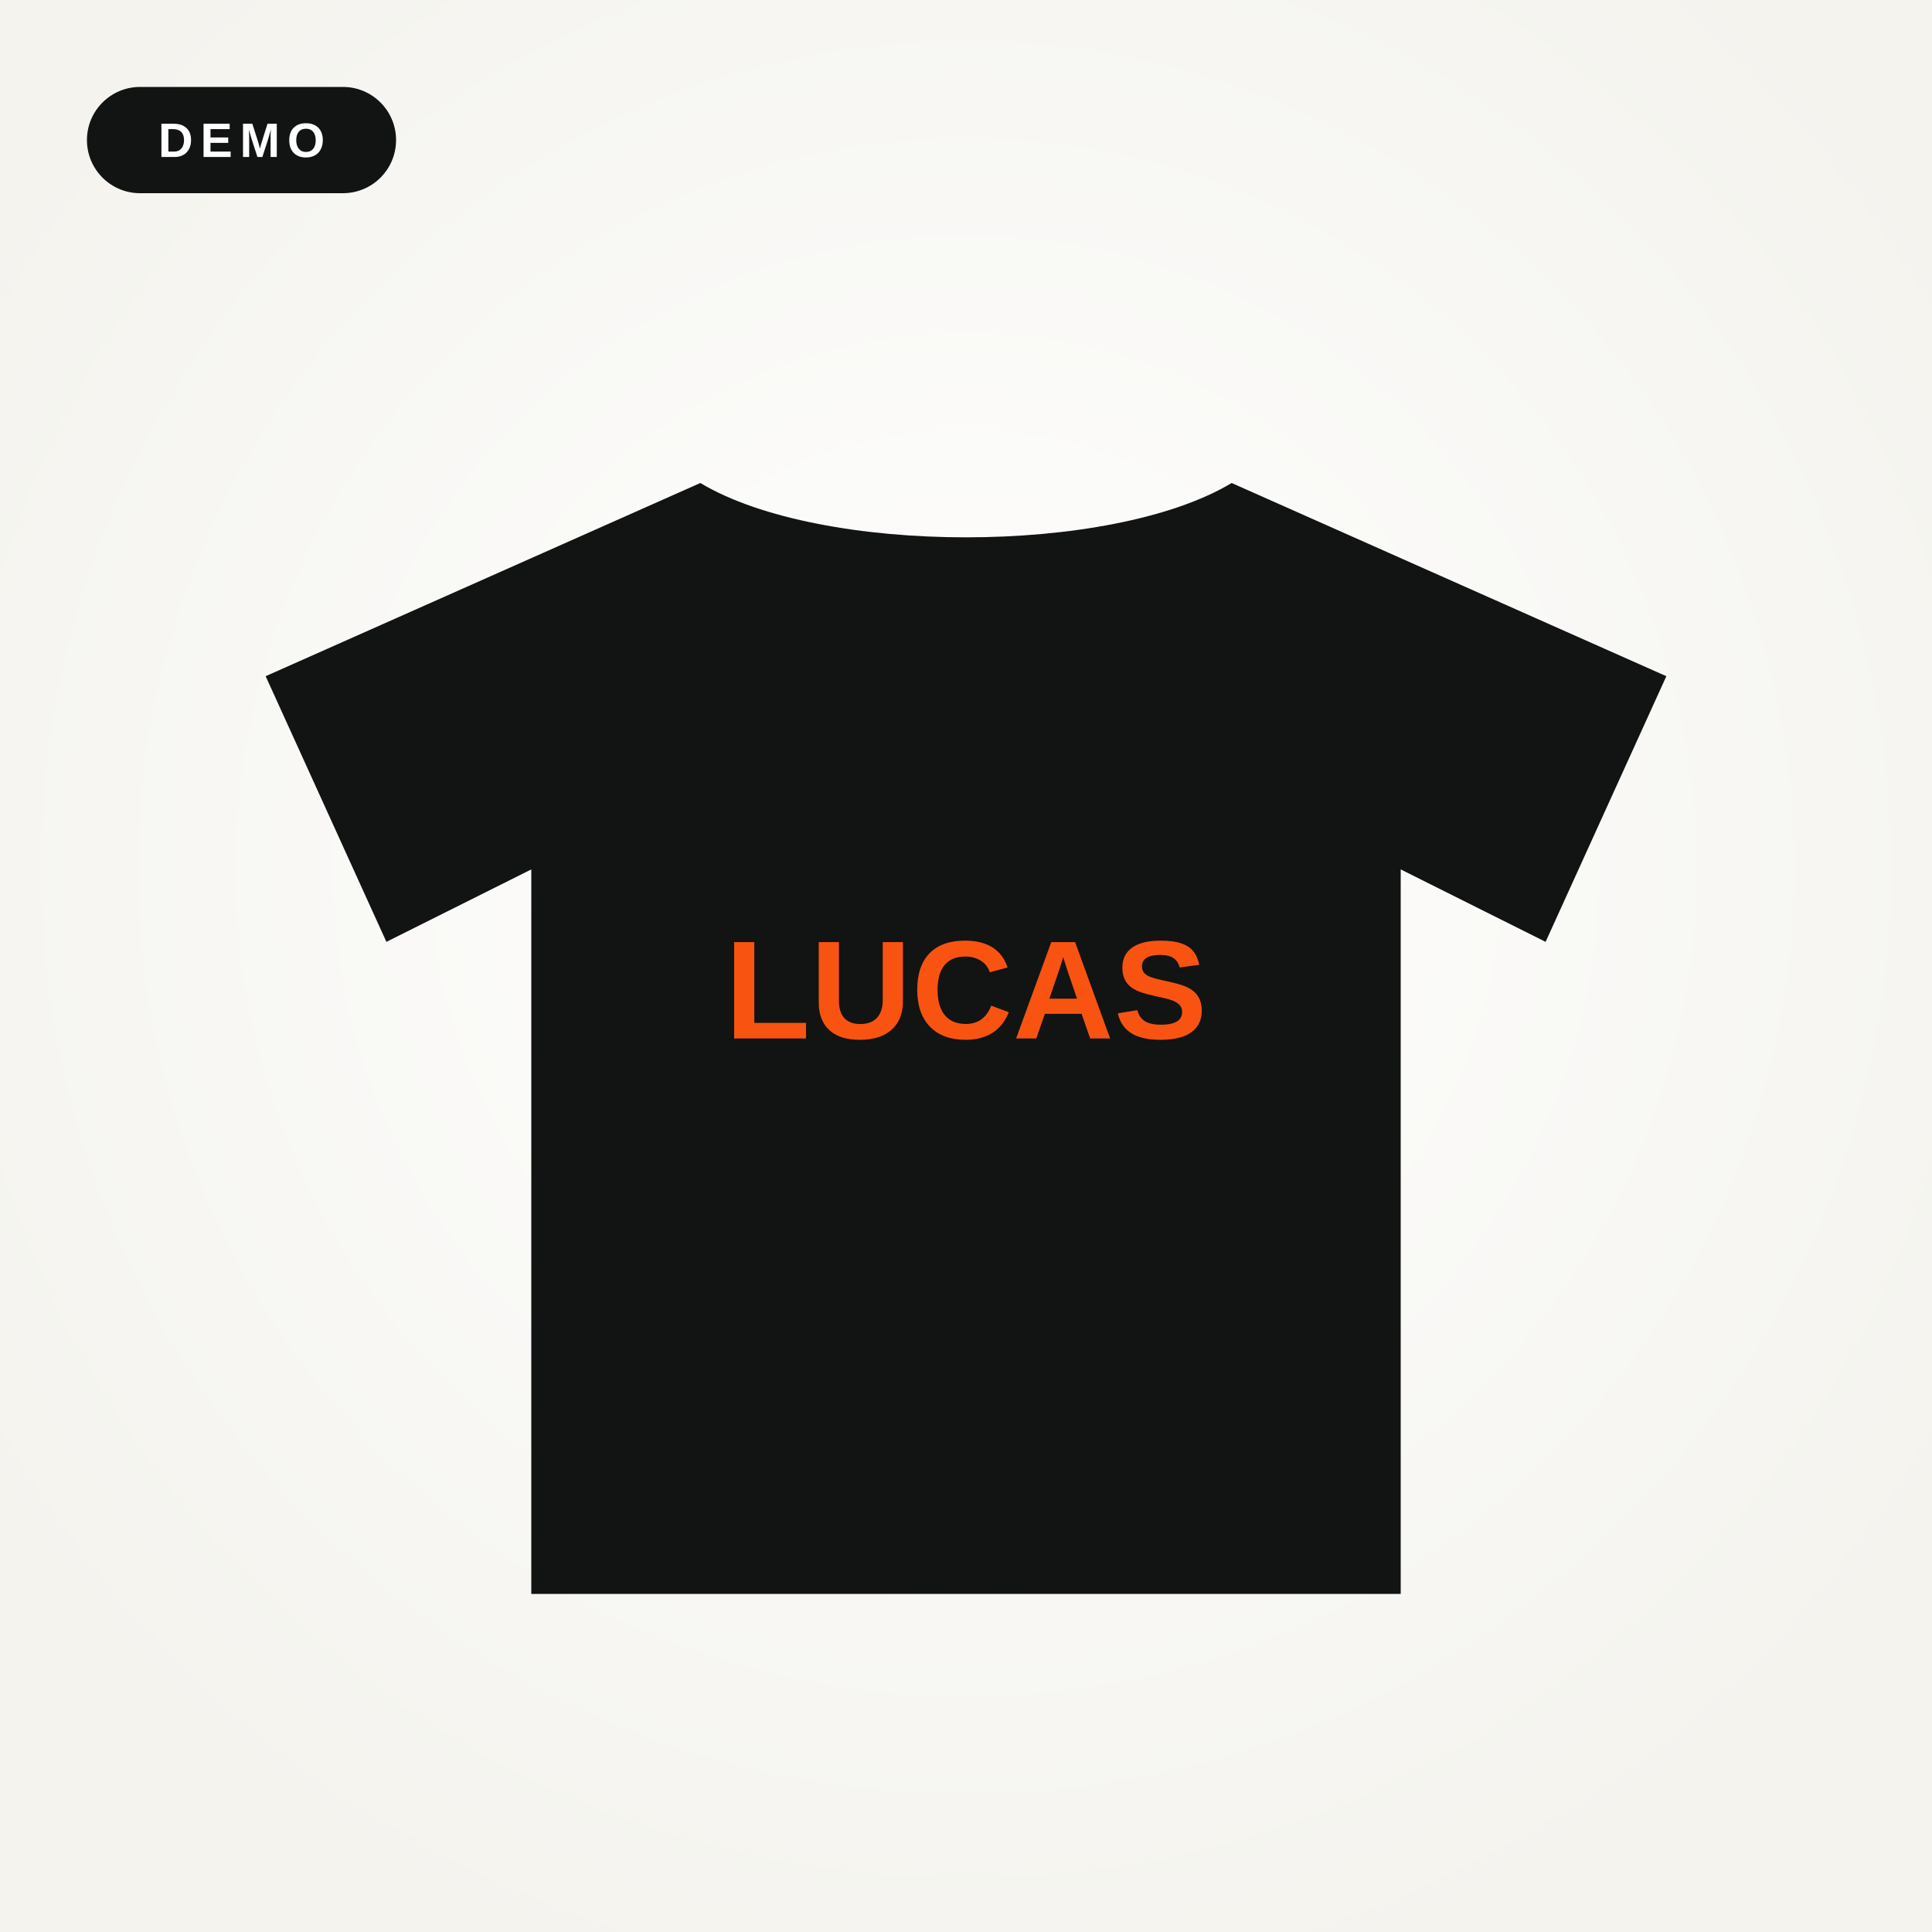
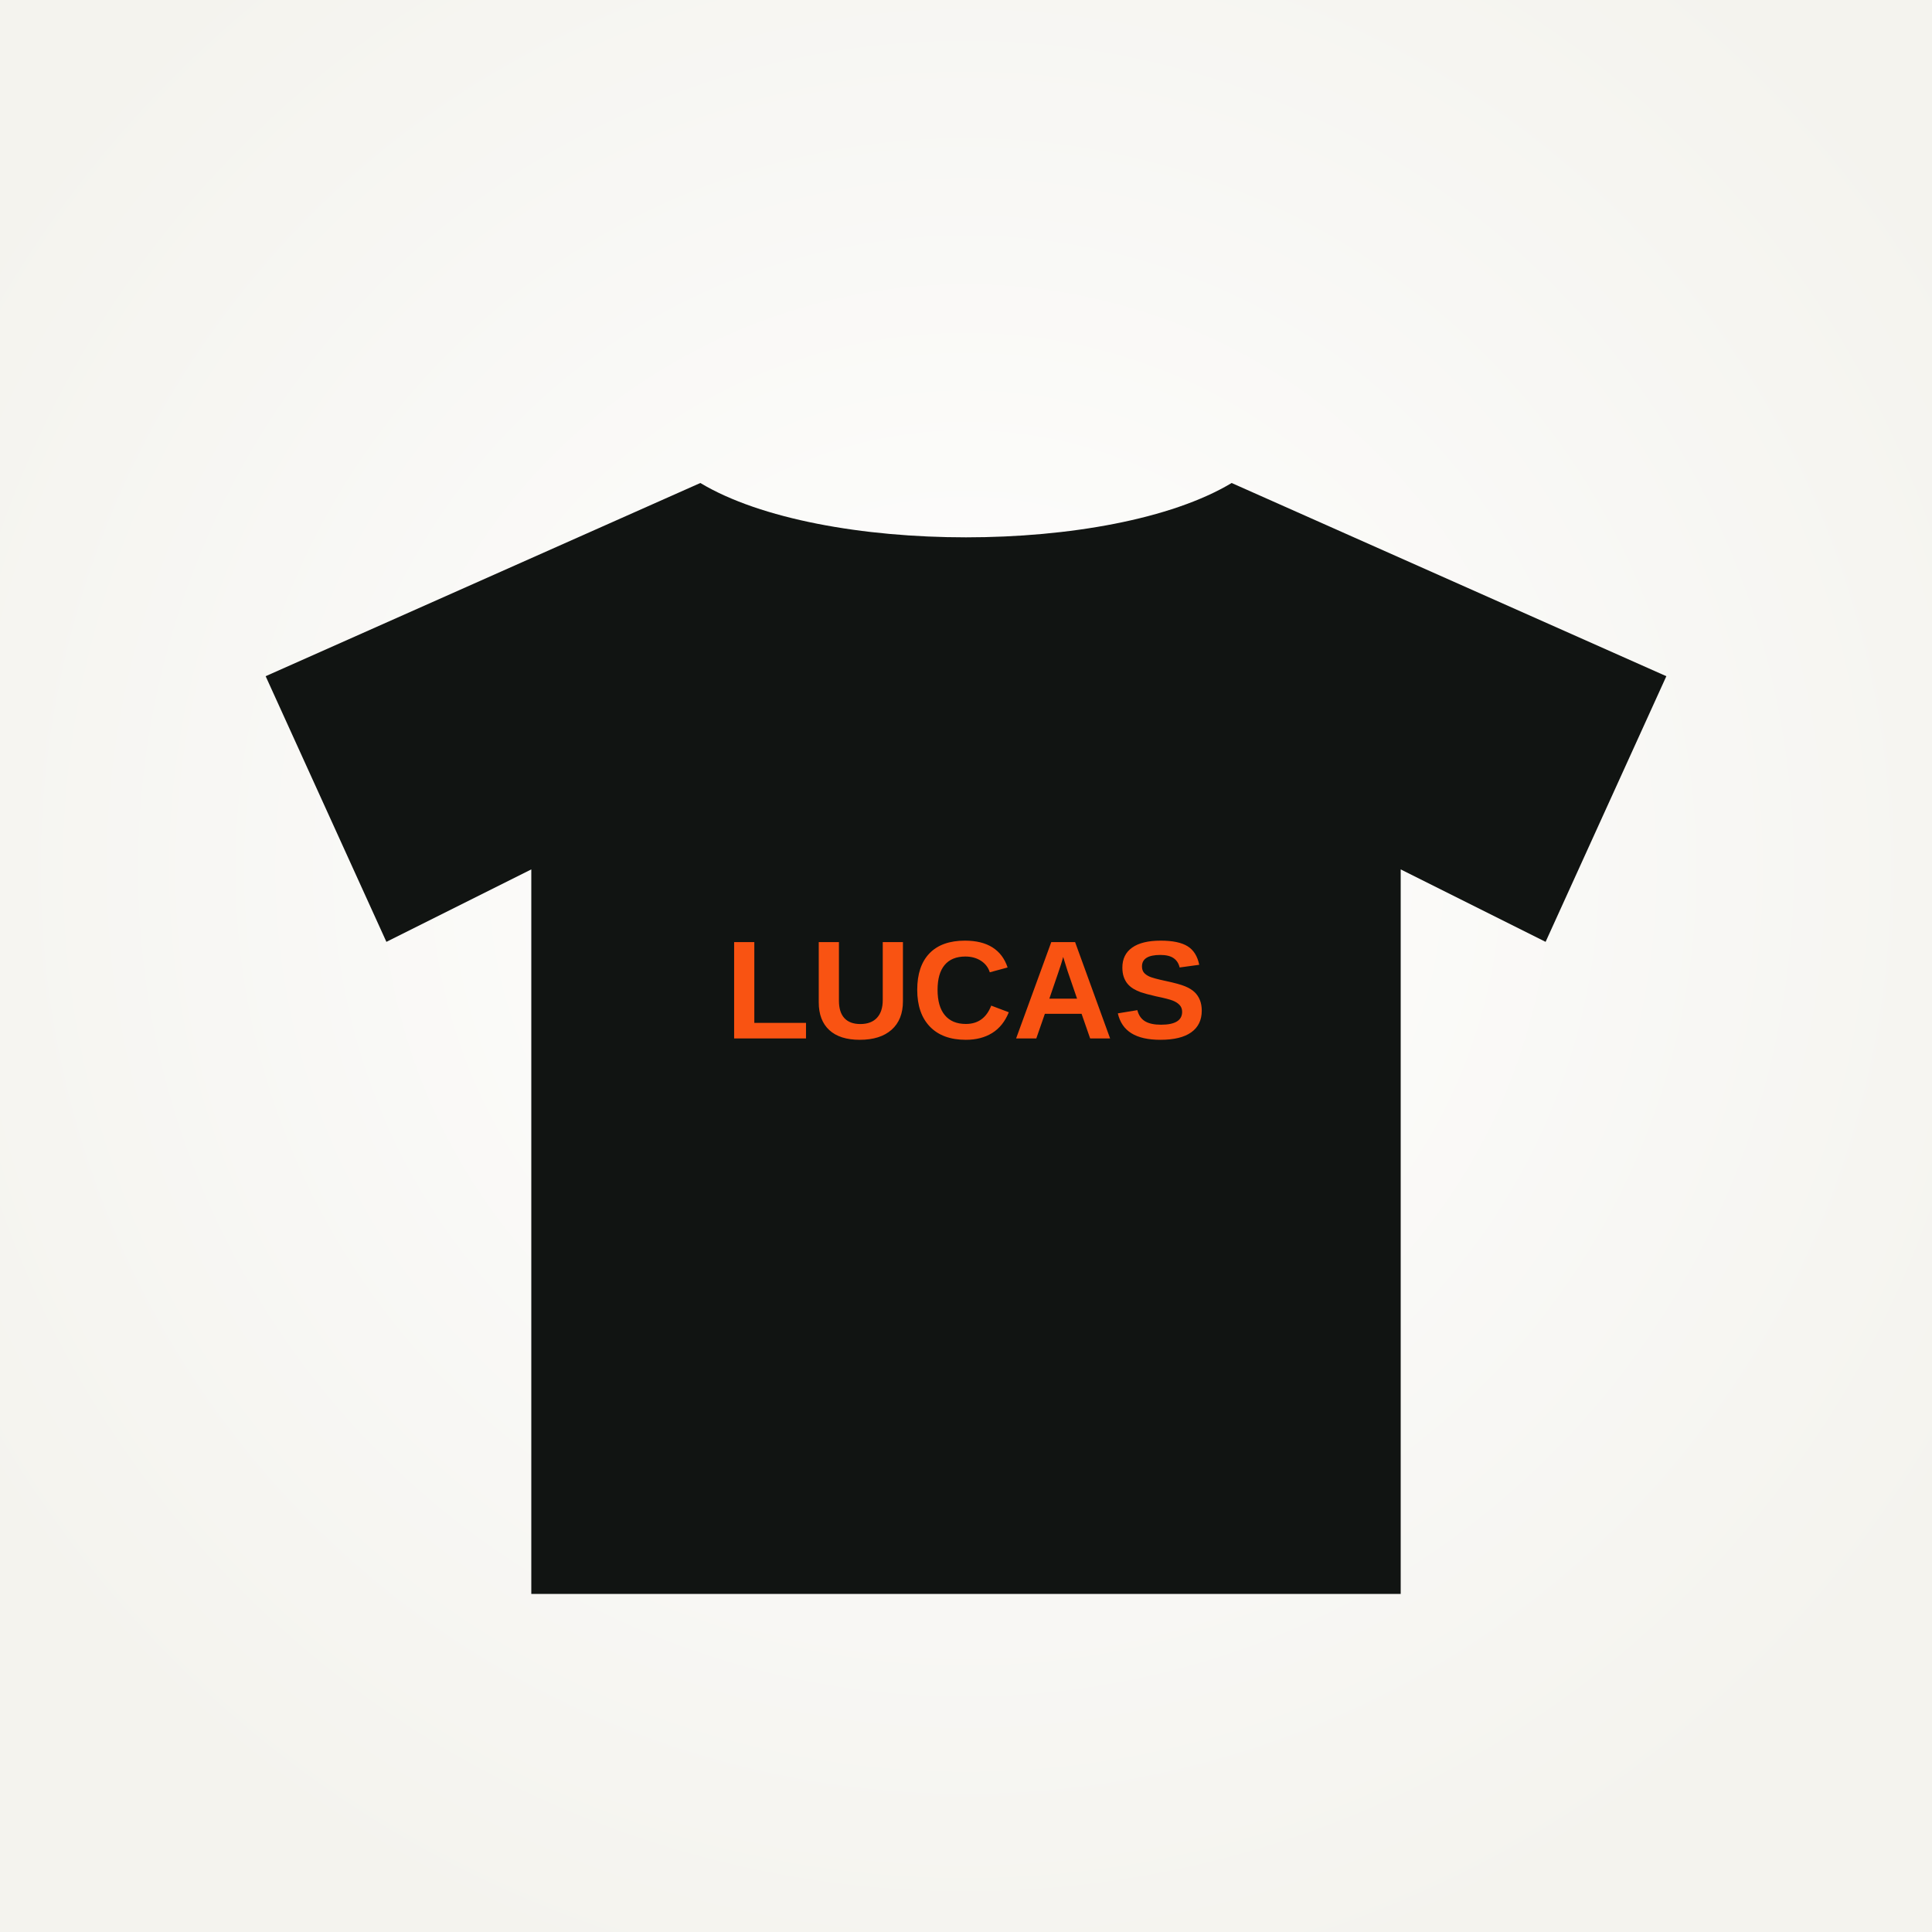
<svg xmlns="http://www.w3.org/2000/svg" viewBox="0 0 800 800" width="800" height="800">
  <defs>
    <radialGradient id="glow" cx="50%" cy="45%" r="60%">
      <stop offset="0" stop-color="#ffffff" />
      <stop offset="1" stop-color="#f4f3ee" />
    </radialGradient>
  </defs>
  <rect width="800" height="800" fill="url(#glow)" />
  <g transform="translate(400 430)">
    <path d="M-110 -230 C-60 -200 60 -200 110 -230 L290 -150 L240 -40 L180 -70 L180 230 L-180 230 L-180 -70 L-240 -40 L-290 -150 Z" fill="#111412" />
    <text x="0" y="0" text-anchor="middle" font-family="Arial Black, Arial, sans-serif" font-size="58" font-weight="900" fill="#f95312">LUCAS</text>
  </g>
-   <g transform="translate(36 36)">
-     <rect width="128" height="44" rx="22" fill="#111412" />
-     <text x="64" y="29" text-anchor="middle" font-family="Arial, sans-serif" font-size="20" font-weight="700" fill="#ffffff" letter-spacing="3">DEMO</text>
-   </g>
</svg>
